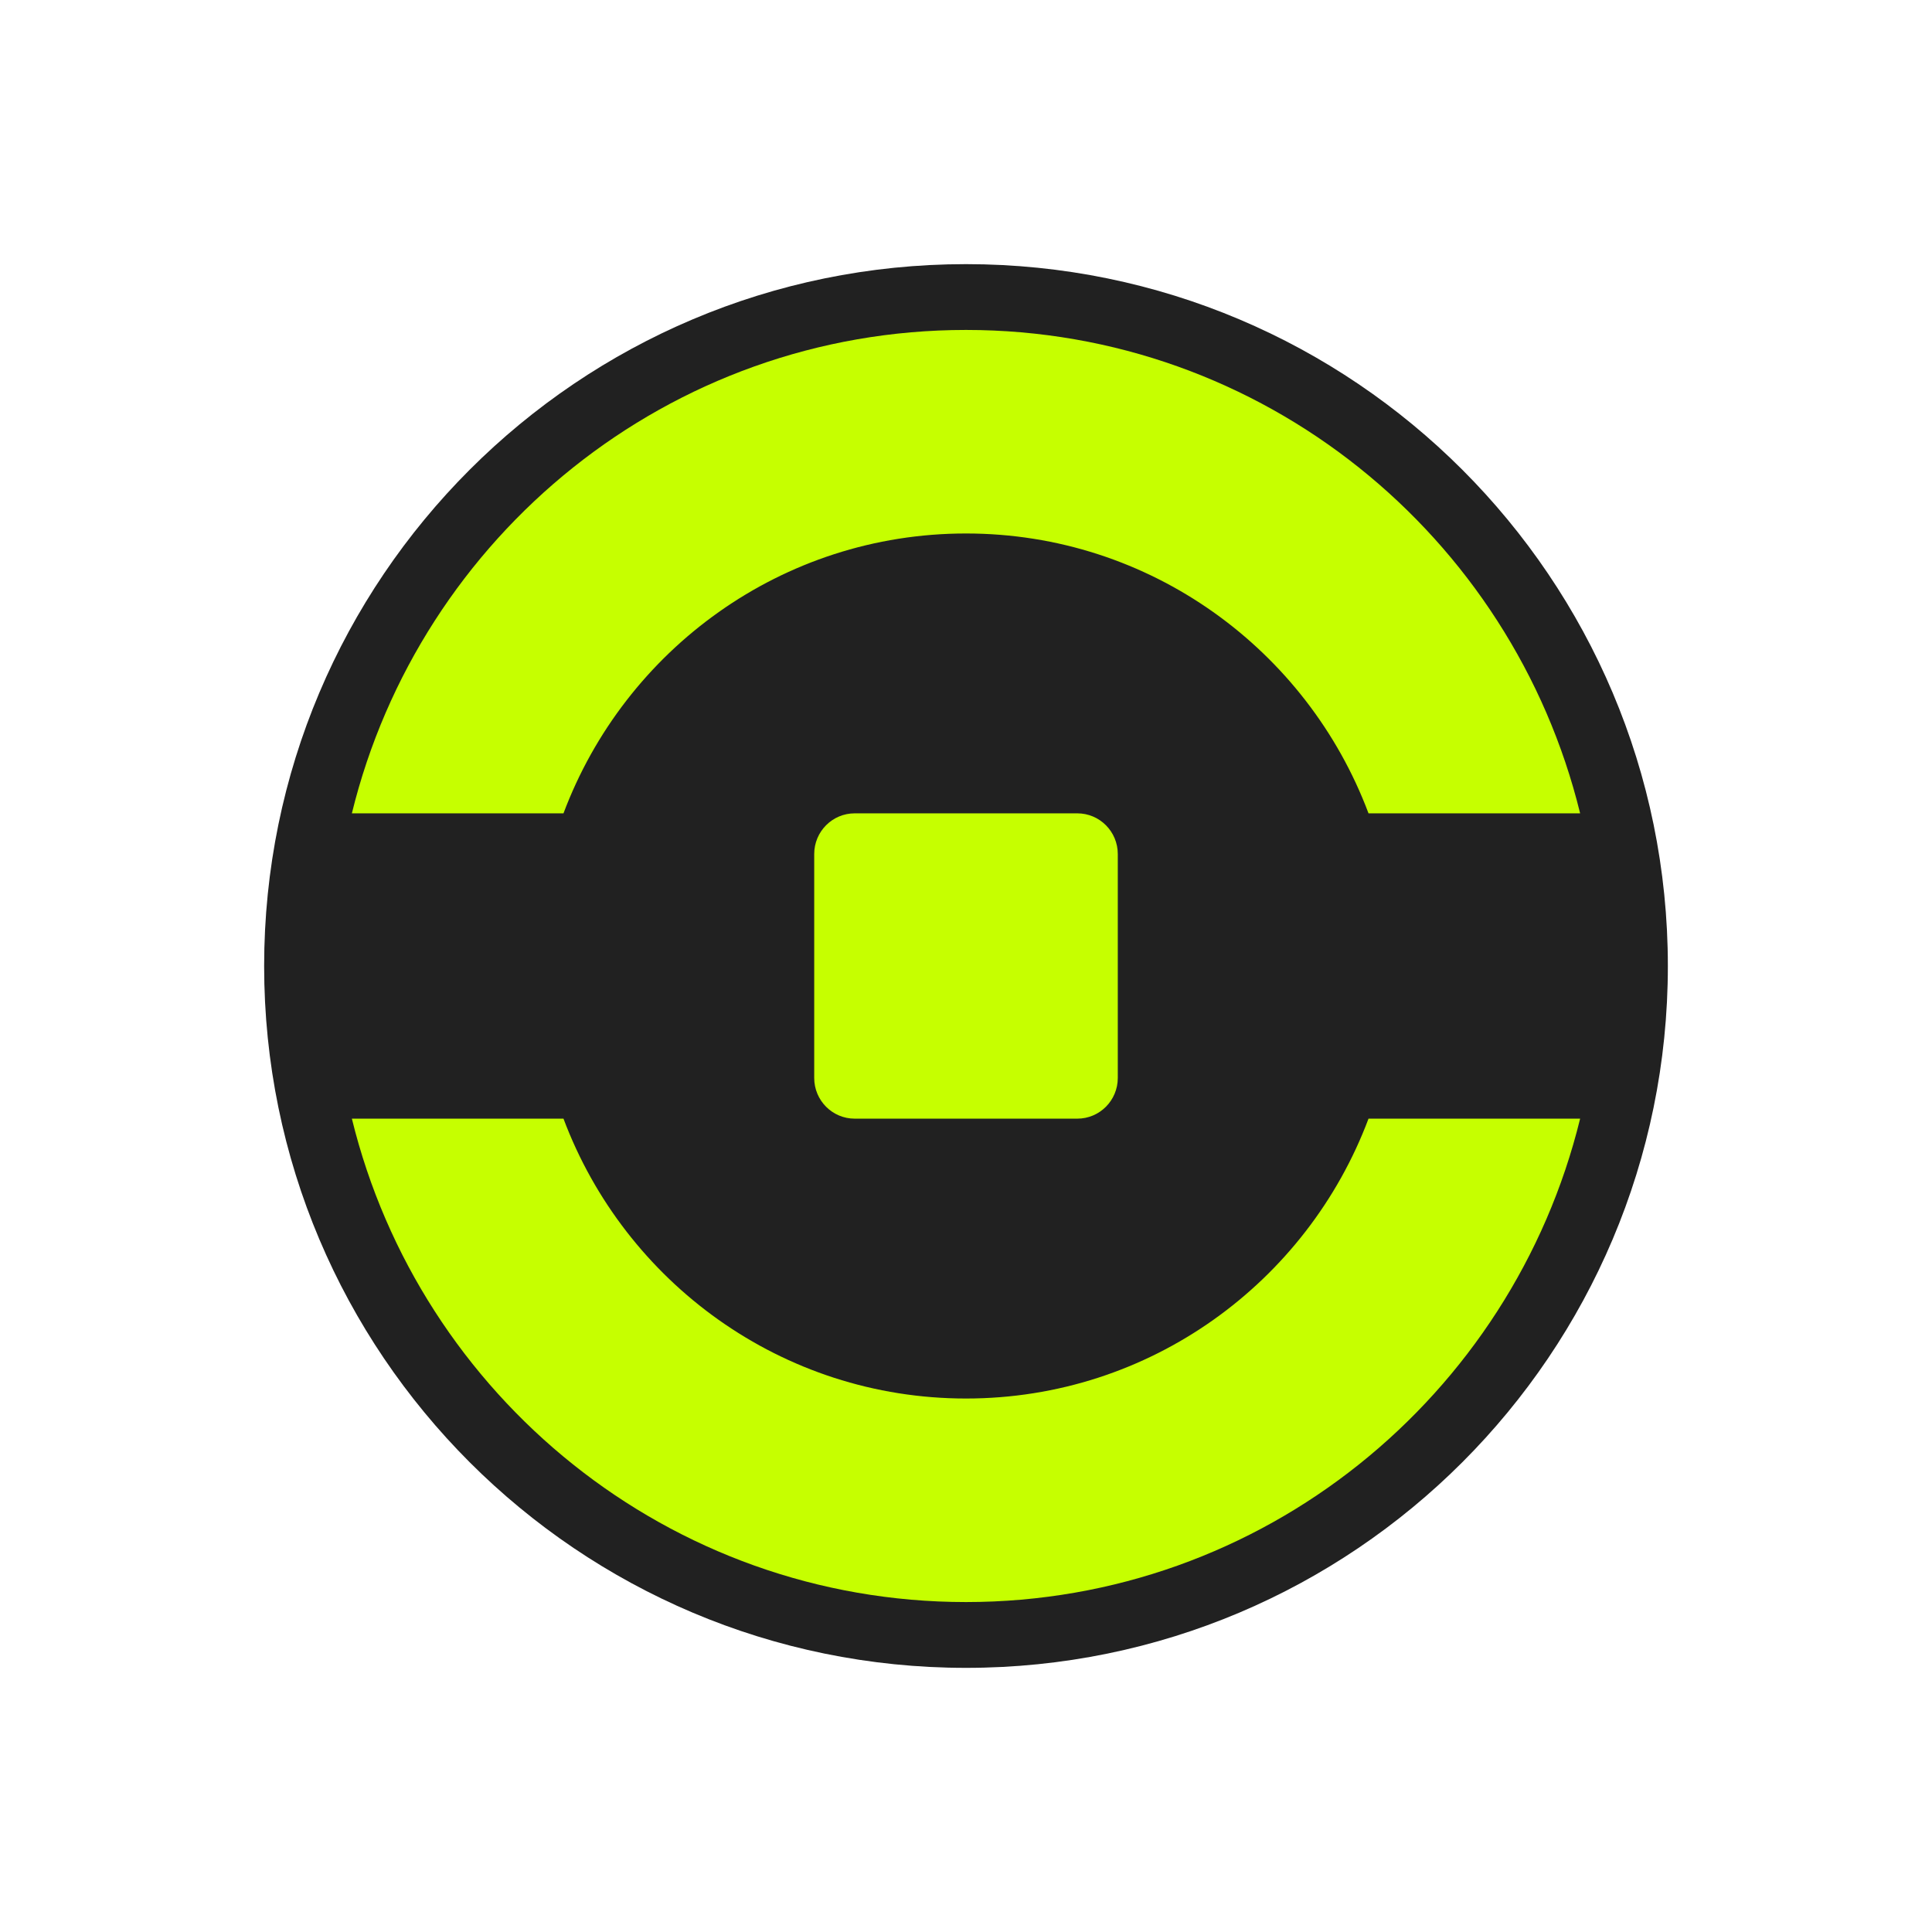
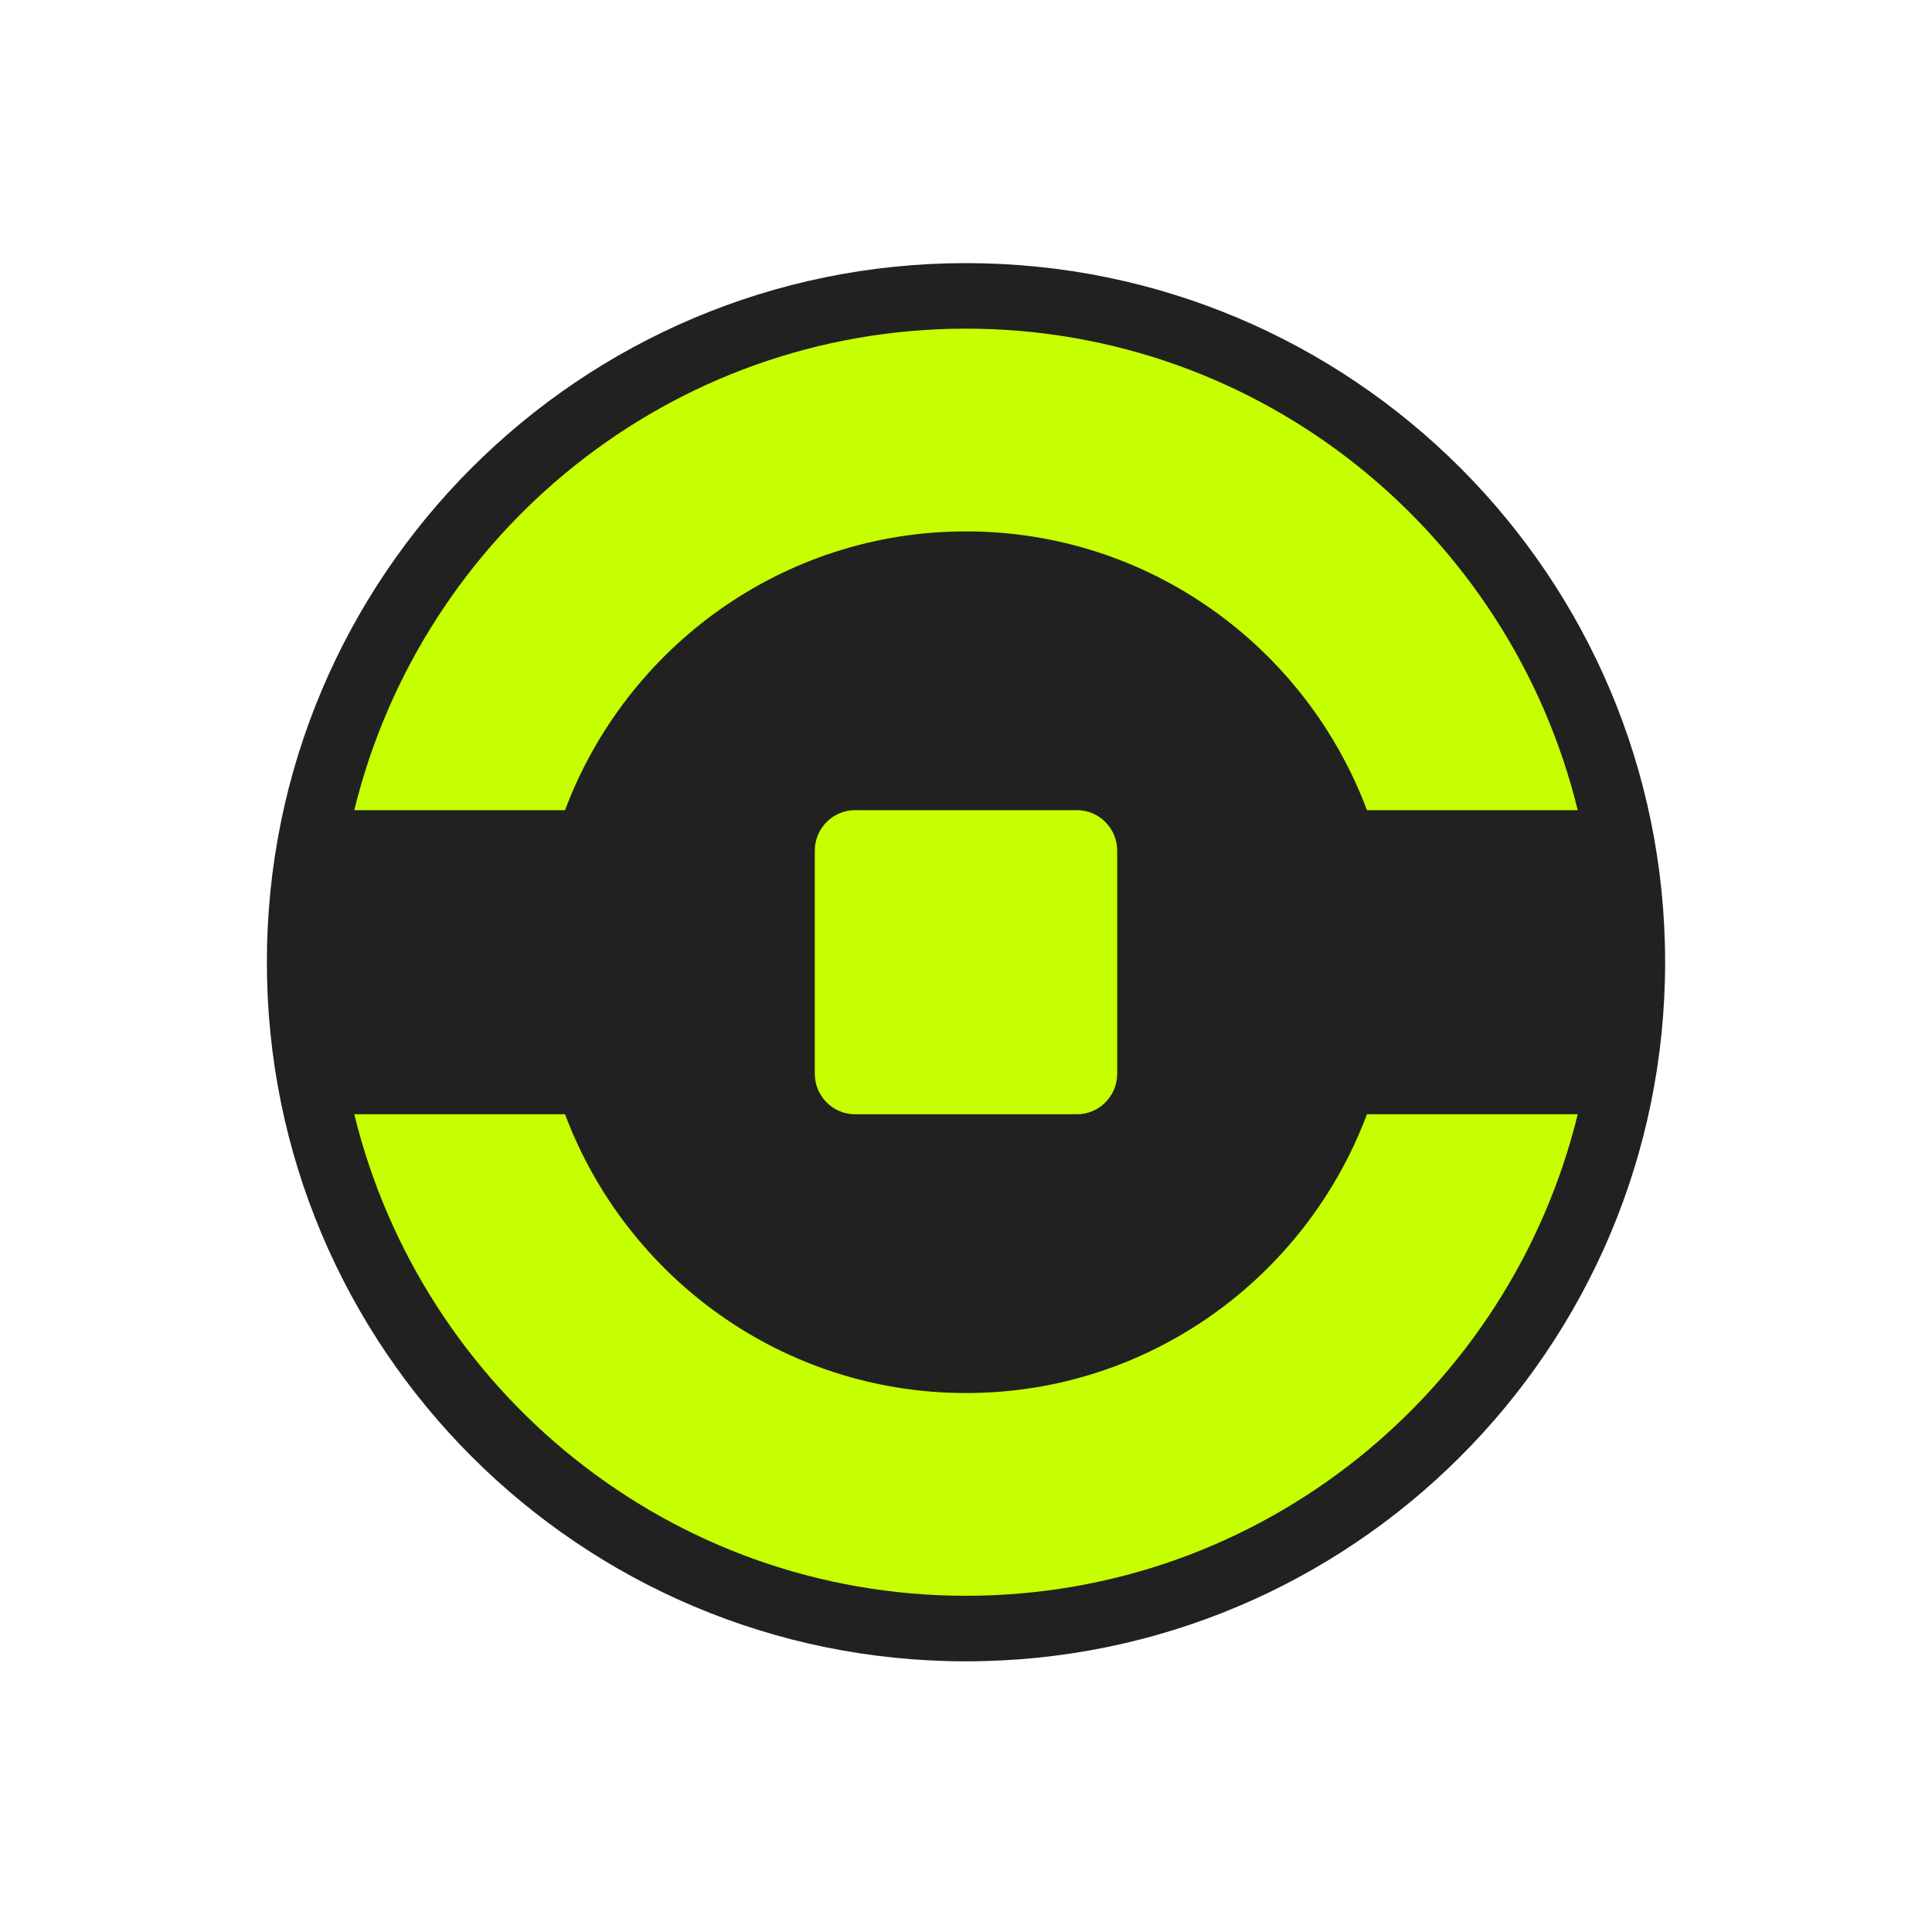
- <svg xmlns="http://www.w3.org/2000/svg" width="256" height="256" viewBox="0 0 256 256" fill="none">
-   <path d="M35 128C35 76.638 76.638 35 128 35C179.362 35 221 76.638 221 128C221 179.362 179.362 221 128 221C76.638 221 35 179.362 35 128Z" fill="#212121" />
-   <path fill-rule="evenodd" clip-rule="evenodd" d="M128 212.281C167.351 212.281 200.367 185.005 209.375 148.227H181.336C173.206 169.898 152.393 185.311 128 185.311C103.607 185.311 82.794 169.898 74.664 148.227H46.625C55.633 185.005 88.649 212.281 128 212.281ZM128 43.719C167.351 43.719 200.367 70.995 209.375 107.772H181.336C173.206 86.102 152.393 70.689 128 70.689C103.607 70.689 82.794 86.102 74.664 107.772H46.625C55.633 70.995 88.649 43.719 128 43.719ZM113.25 107.772C110.288 107.772 107.887 110.187 107.887 113.166V142.834C107.887 145.813 110.288 148.227 113.25 148.227H142.75C145.712 148.227 148.113 145.813 148.113 142.834V113.166C148.113 110.187 145.712 107.772 142.75 107.772H113.25Z" fill="#C6FF00" />
+ <svg xmlns="http://www.w3.org/2000/svg" width="257" height="256" viewBox="0 0 257 256" fill="none">
+   <path d="M35.5 128C35.5 76.638 77.138 35 128.5 35C179.862 35 221.5 76.638 221.5 128C221.5 179.362 179.862 221 128.5 221C77.138 221 35.5 179.362 35.5 128Z" fill="#212121" />
+   <path fill-rule="evenodd" clip-rule="evenodd" d="M128.5 212.281C167.851 212.281 200.867 185.005 209.875 148.227H181.836C173.706 169.898 152.893 185.311 128.5 185.311C104.107 185.311 83.294 169.898 75.164 148.227H47.125C56.133 185.005 89.149 212.281 128.5 212.281ZM128.5 43.719C167.851 43.719 200.867 70.995 209.875 107.772H181.836C173.706 86.102 152.893 70.689 128.5 70.689C104.107 70.689 83.294 86.102 75.164 107.772H47.125C56.133 70.995 89.149 43.719 128.5 43.719ZM113.75 107.772C110.788 107.772 108.387 110.187 108.387 113.166V142.834C108.387 145.813 110.788 148.227 113.75 148.227H143.25C146.212 148.227 148.613 145.813 148.613 142.834V113.166C148.613 110.187 146.212 107.772 143.25 107.772H113.75Z" fill="#C6FF00" />
</svg>
